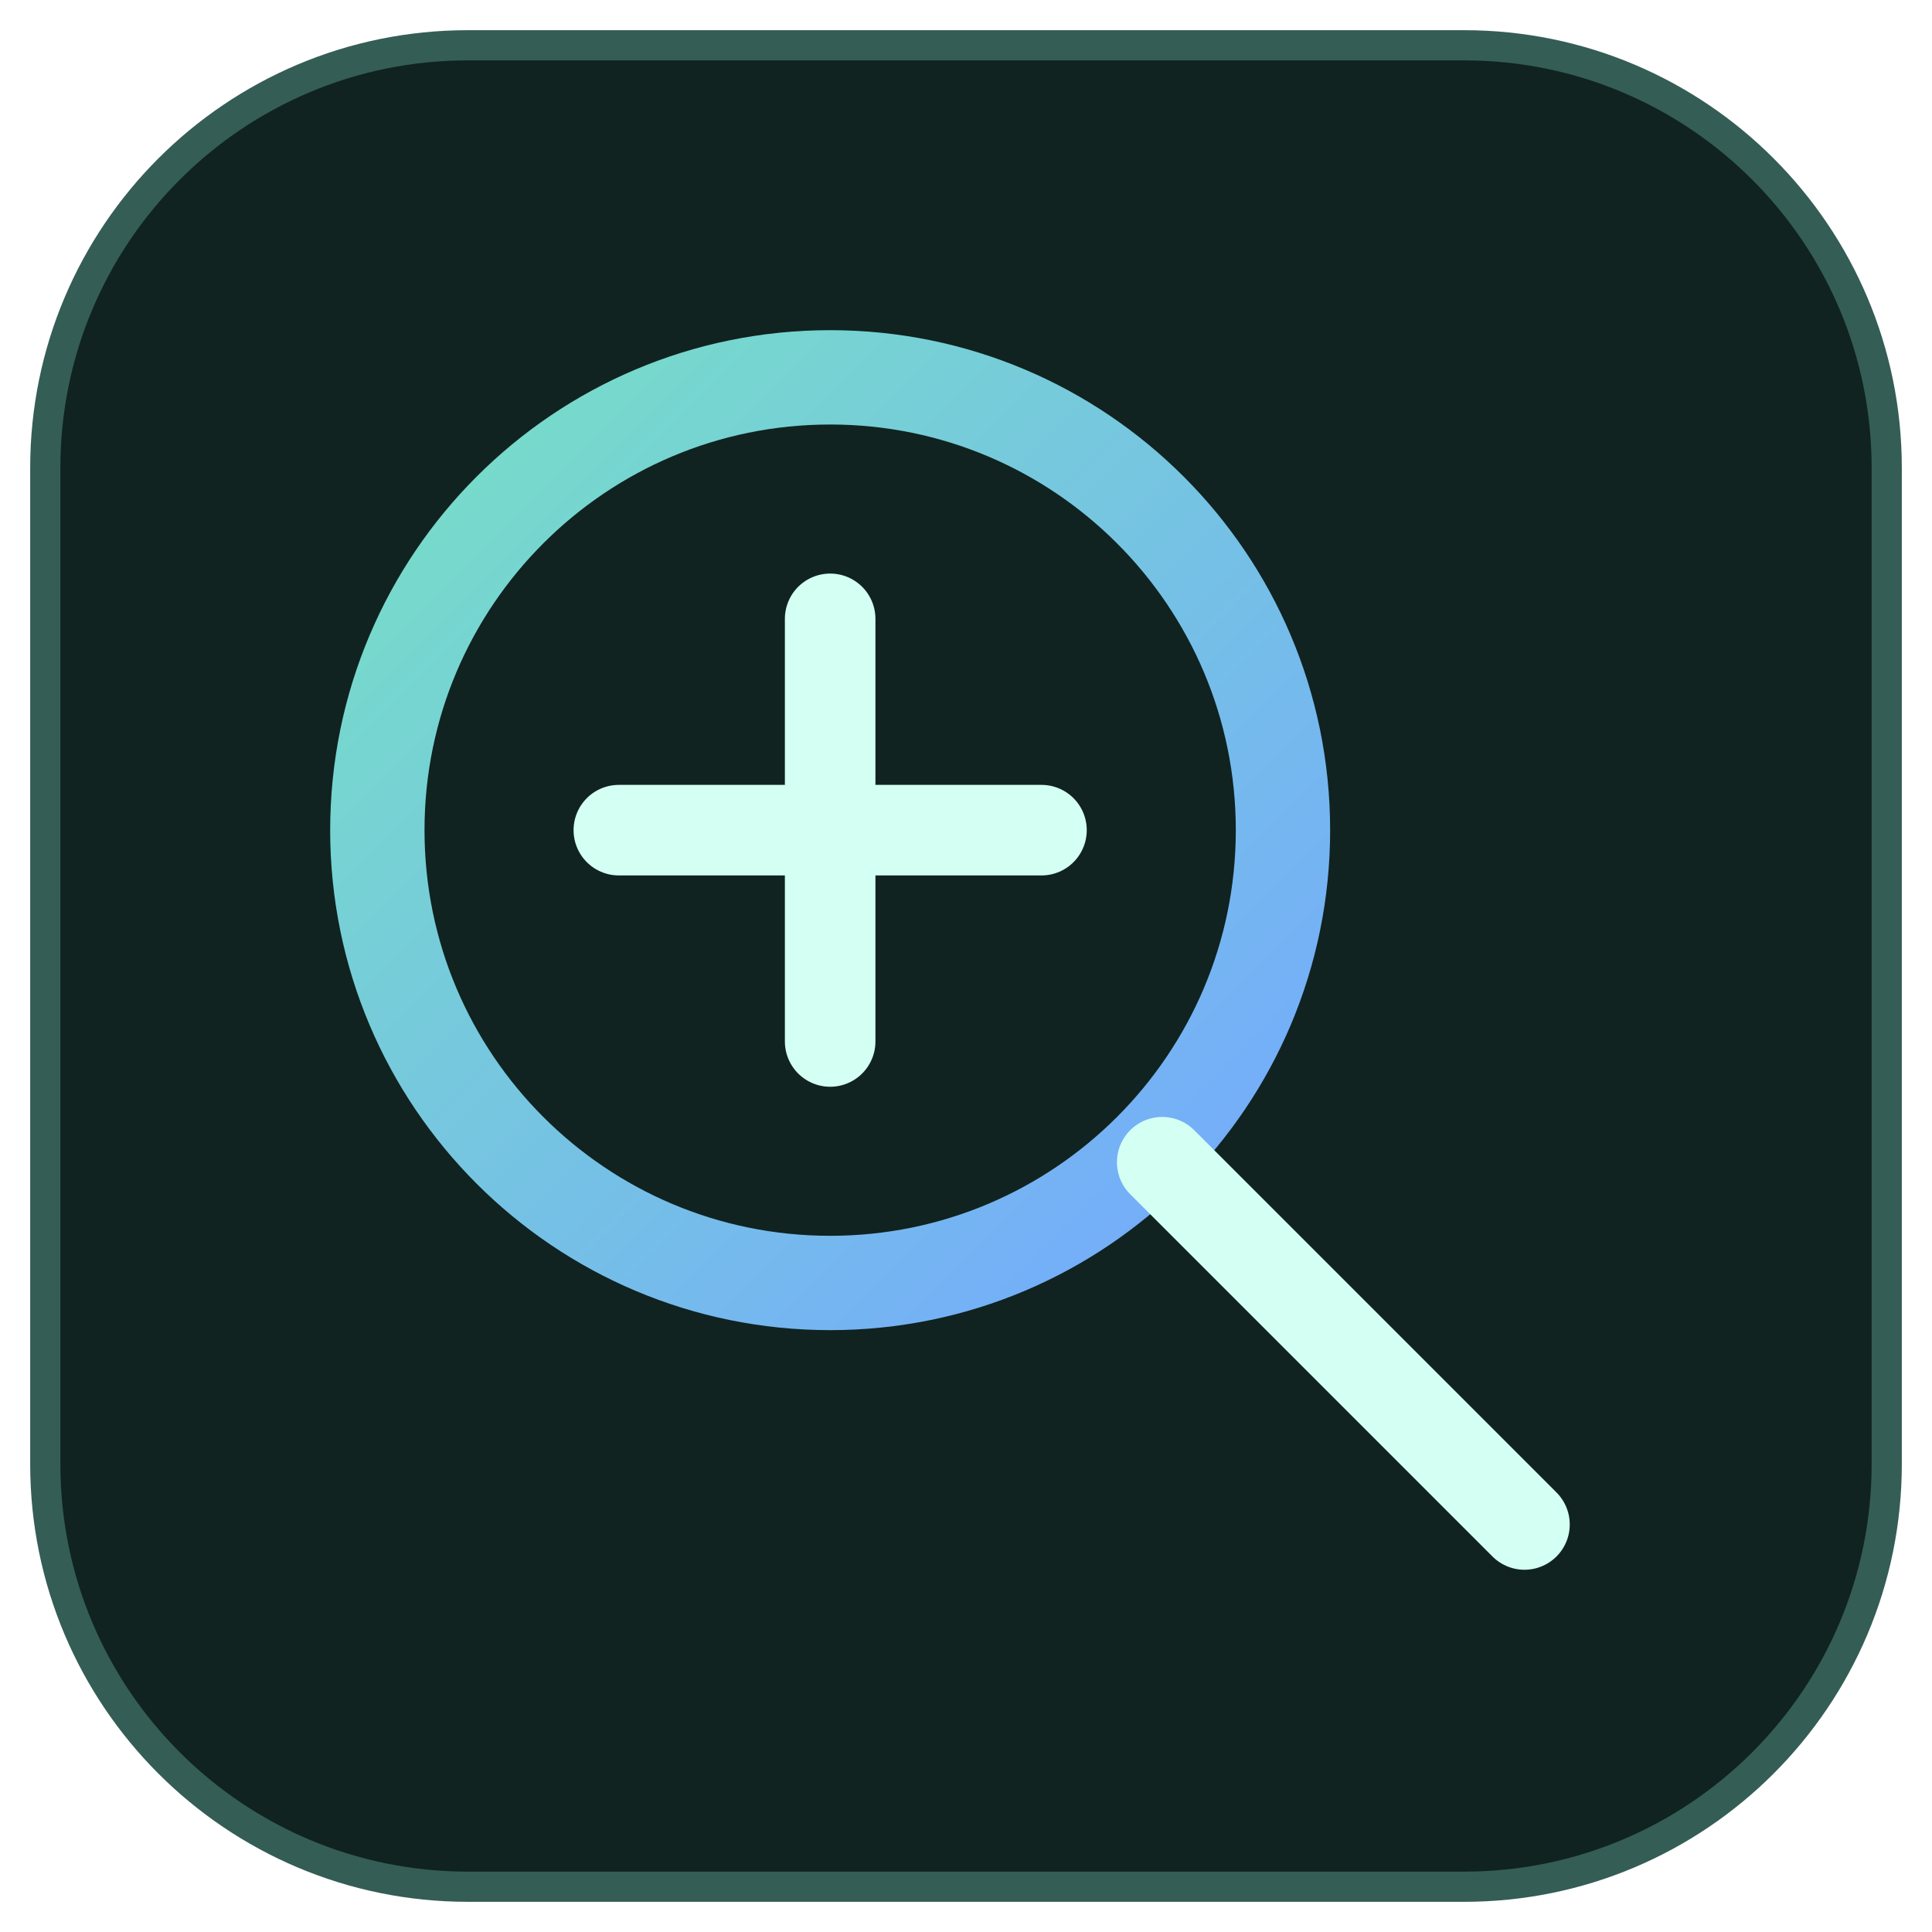
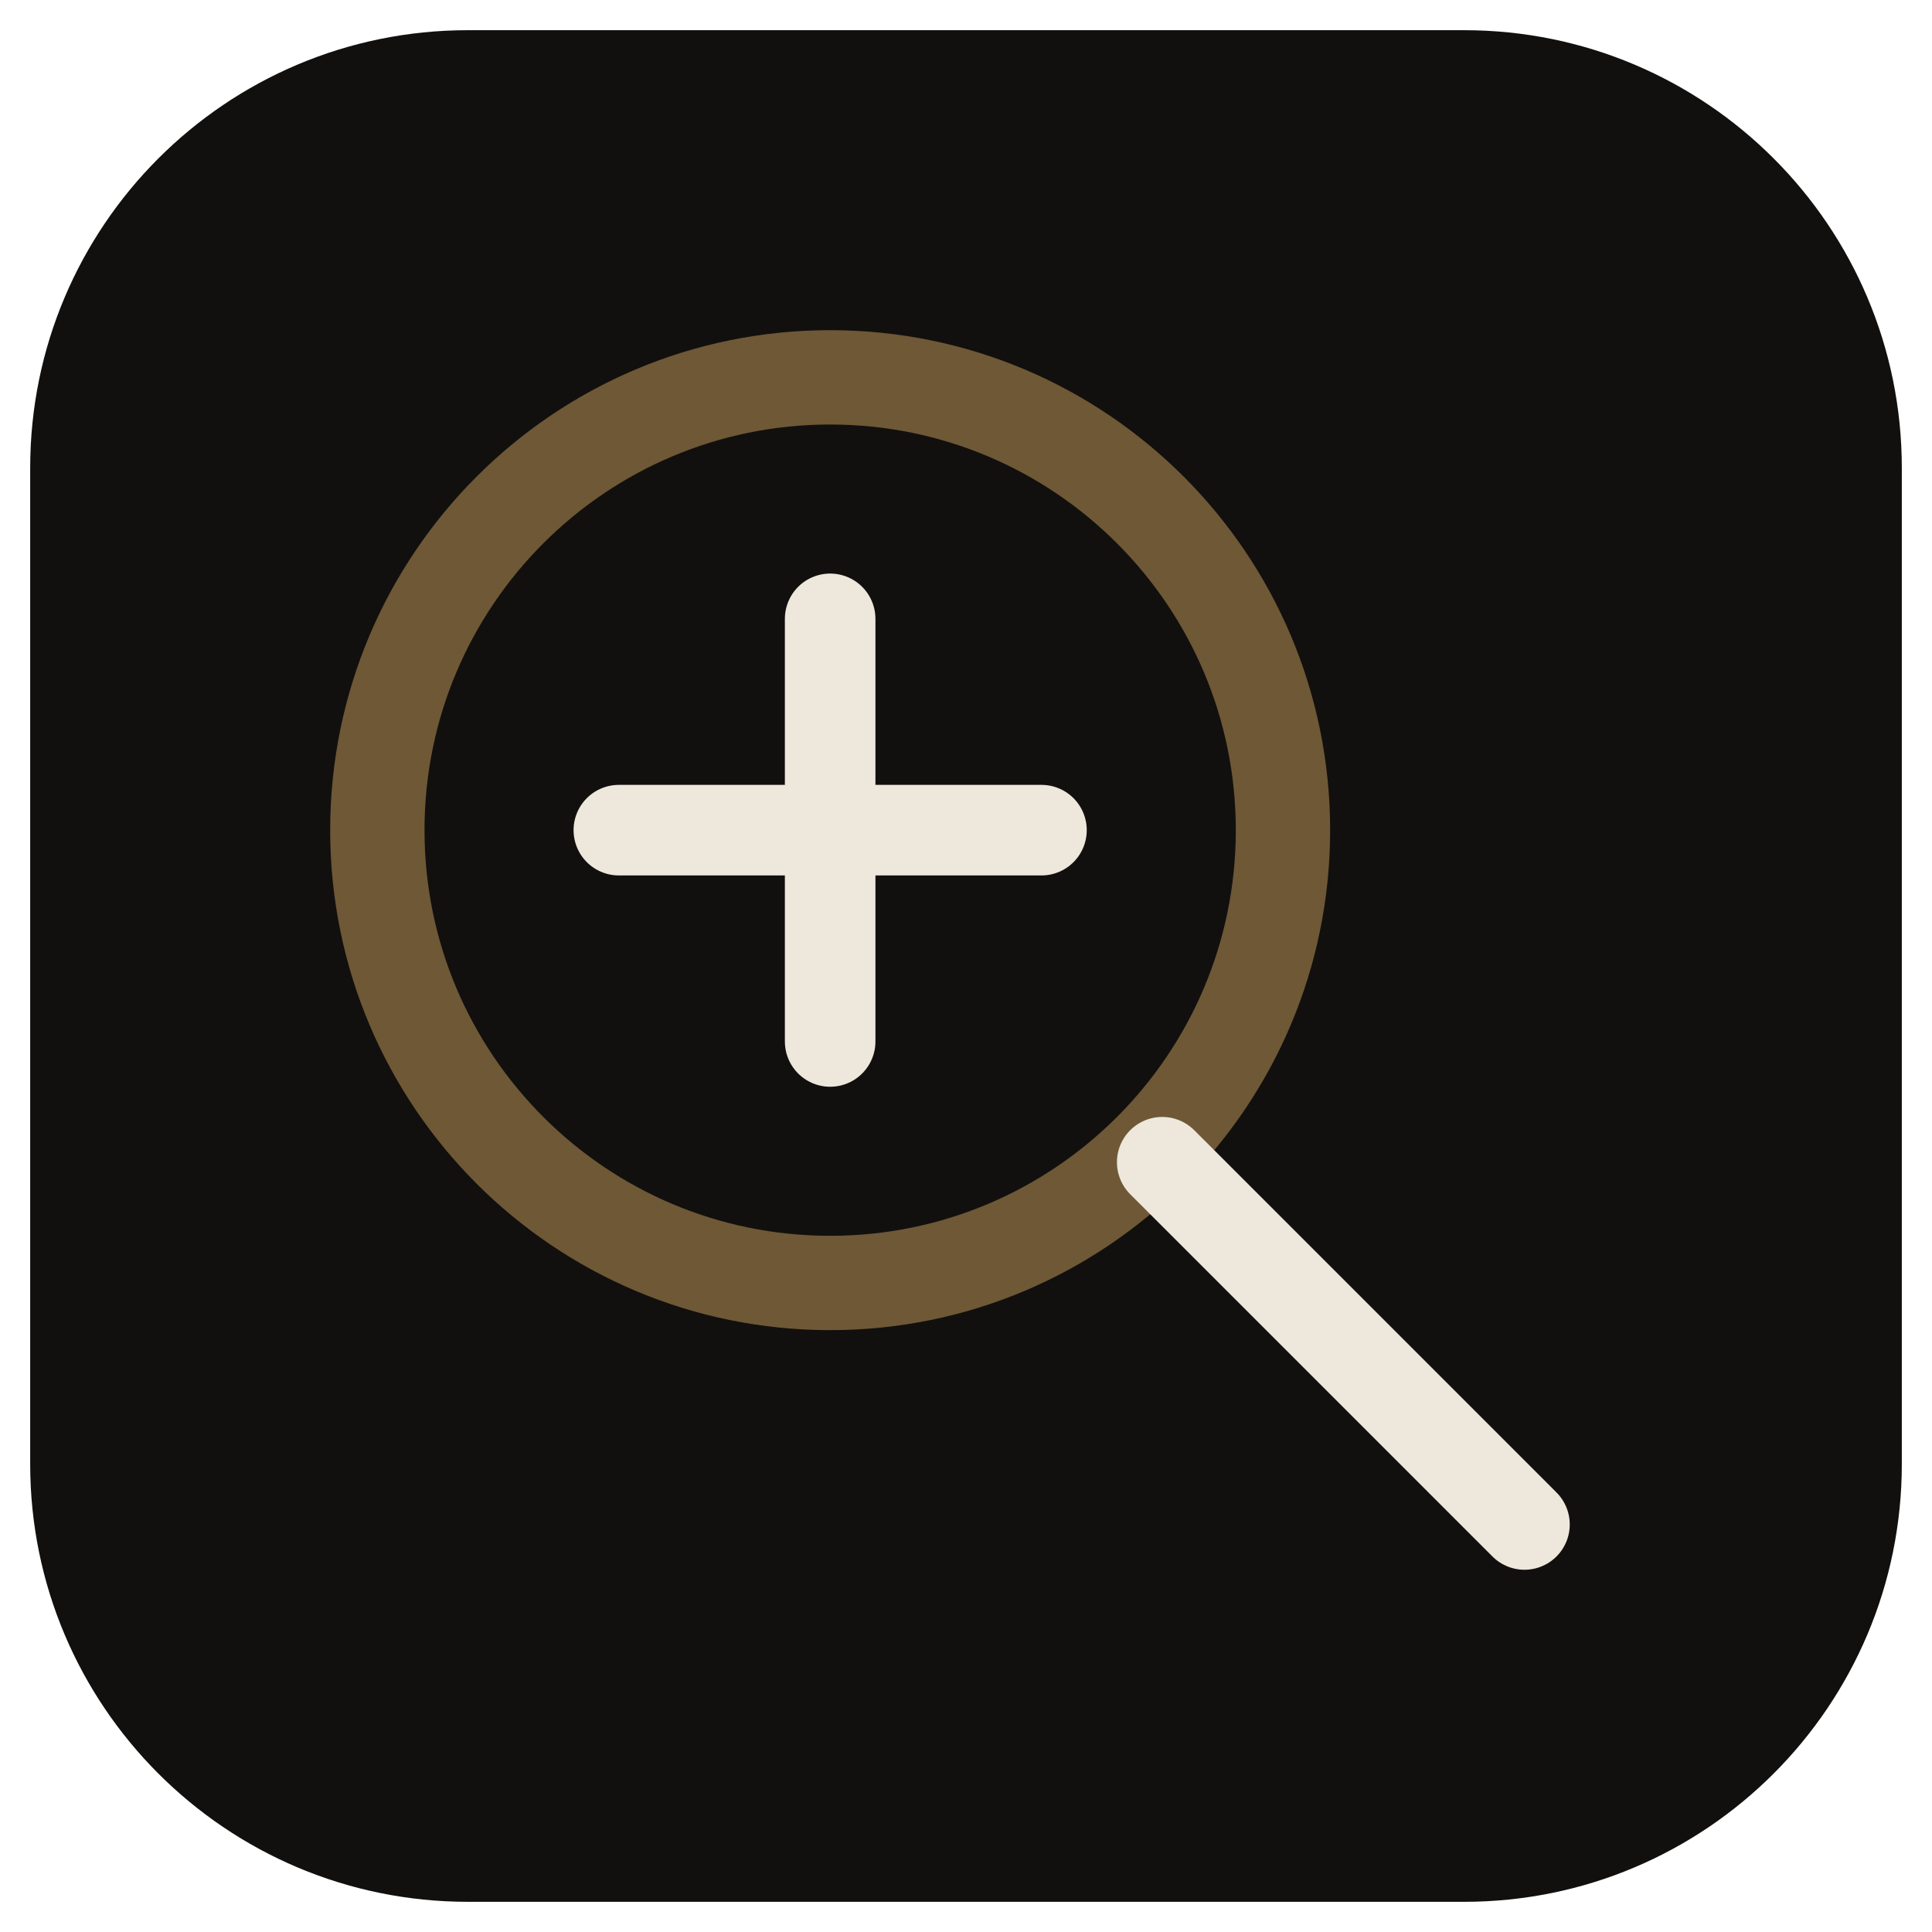
<svg xmlns="http://www.w3.org/2000/svg" width="512" height="512" viewBox="0 0 512 512">
-   <defs>
-     <linearGradient id="g" x2="1" y2="1">
-       <stop stop-color="#77e0c5" />
-       <stop offset="1" stop-color="#74a8ff" />
-     </linearGradient>
-   </defs>
-   <rect x="12" y="12" width="488" height="488" rx="112" fill="#102320" stroke="#345d55" stroke-width="8" />
-   <circle cx="220" cy="220" r="120" fill="none" stroke="url(#g)" stroke-width="25" />
-   <path d="m308 308 96 96M164 220h112M220 164v112" fill="none" stroke="#d4fff3" stroke-width="24" stroke-linecap="round" />
+   <defs />
+   <rect x="12" y="12" width="488" height="488" rx="112" fill="#12100E" stroke="#12100E" stroke-width="8" />
+   <circle cx="220" cy="220" r="120" fill="none" stroke="#6E5836" stroke-width="25" />
+   <path d="m308 308 96 96M164 220h112M220 164v112" fill="none" stroke="#EDE7DC" stroke-width="24" stroke-linecap="round" />
</svg>
